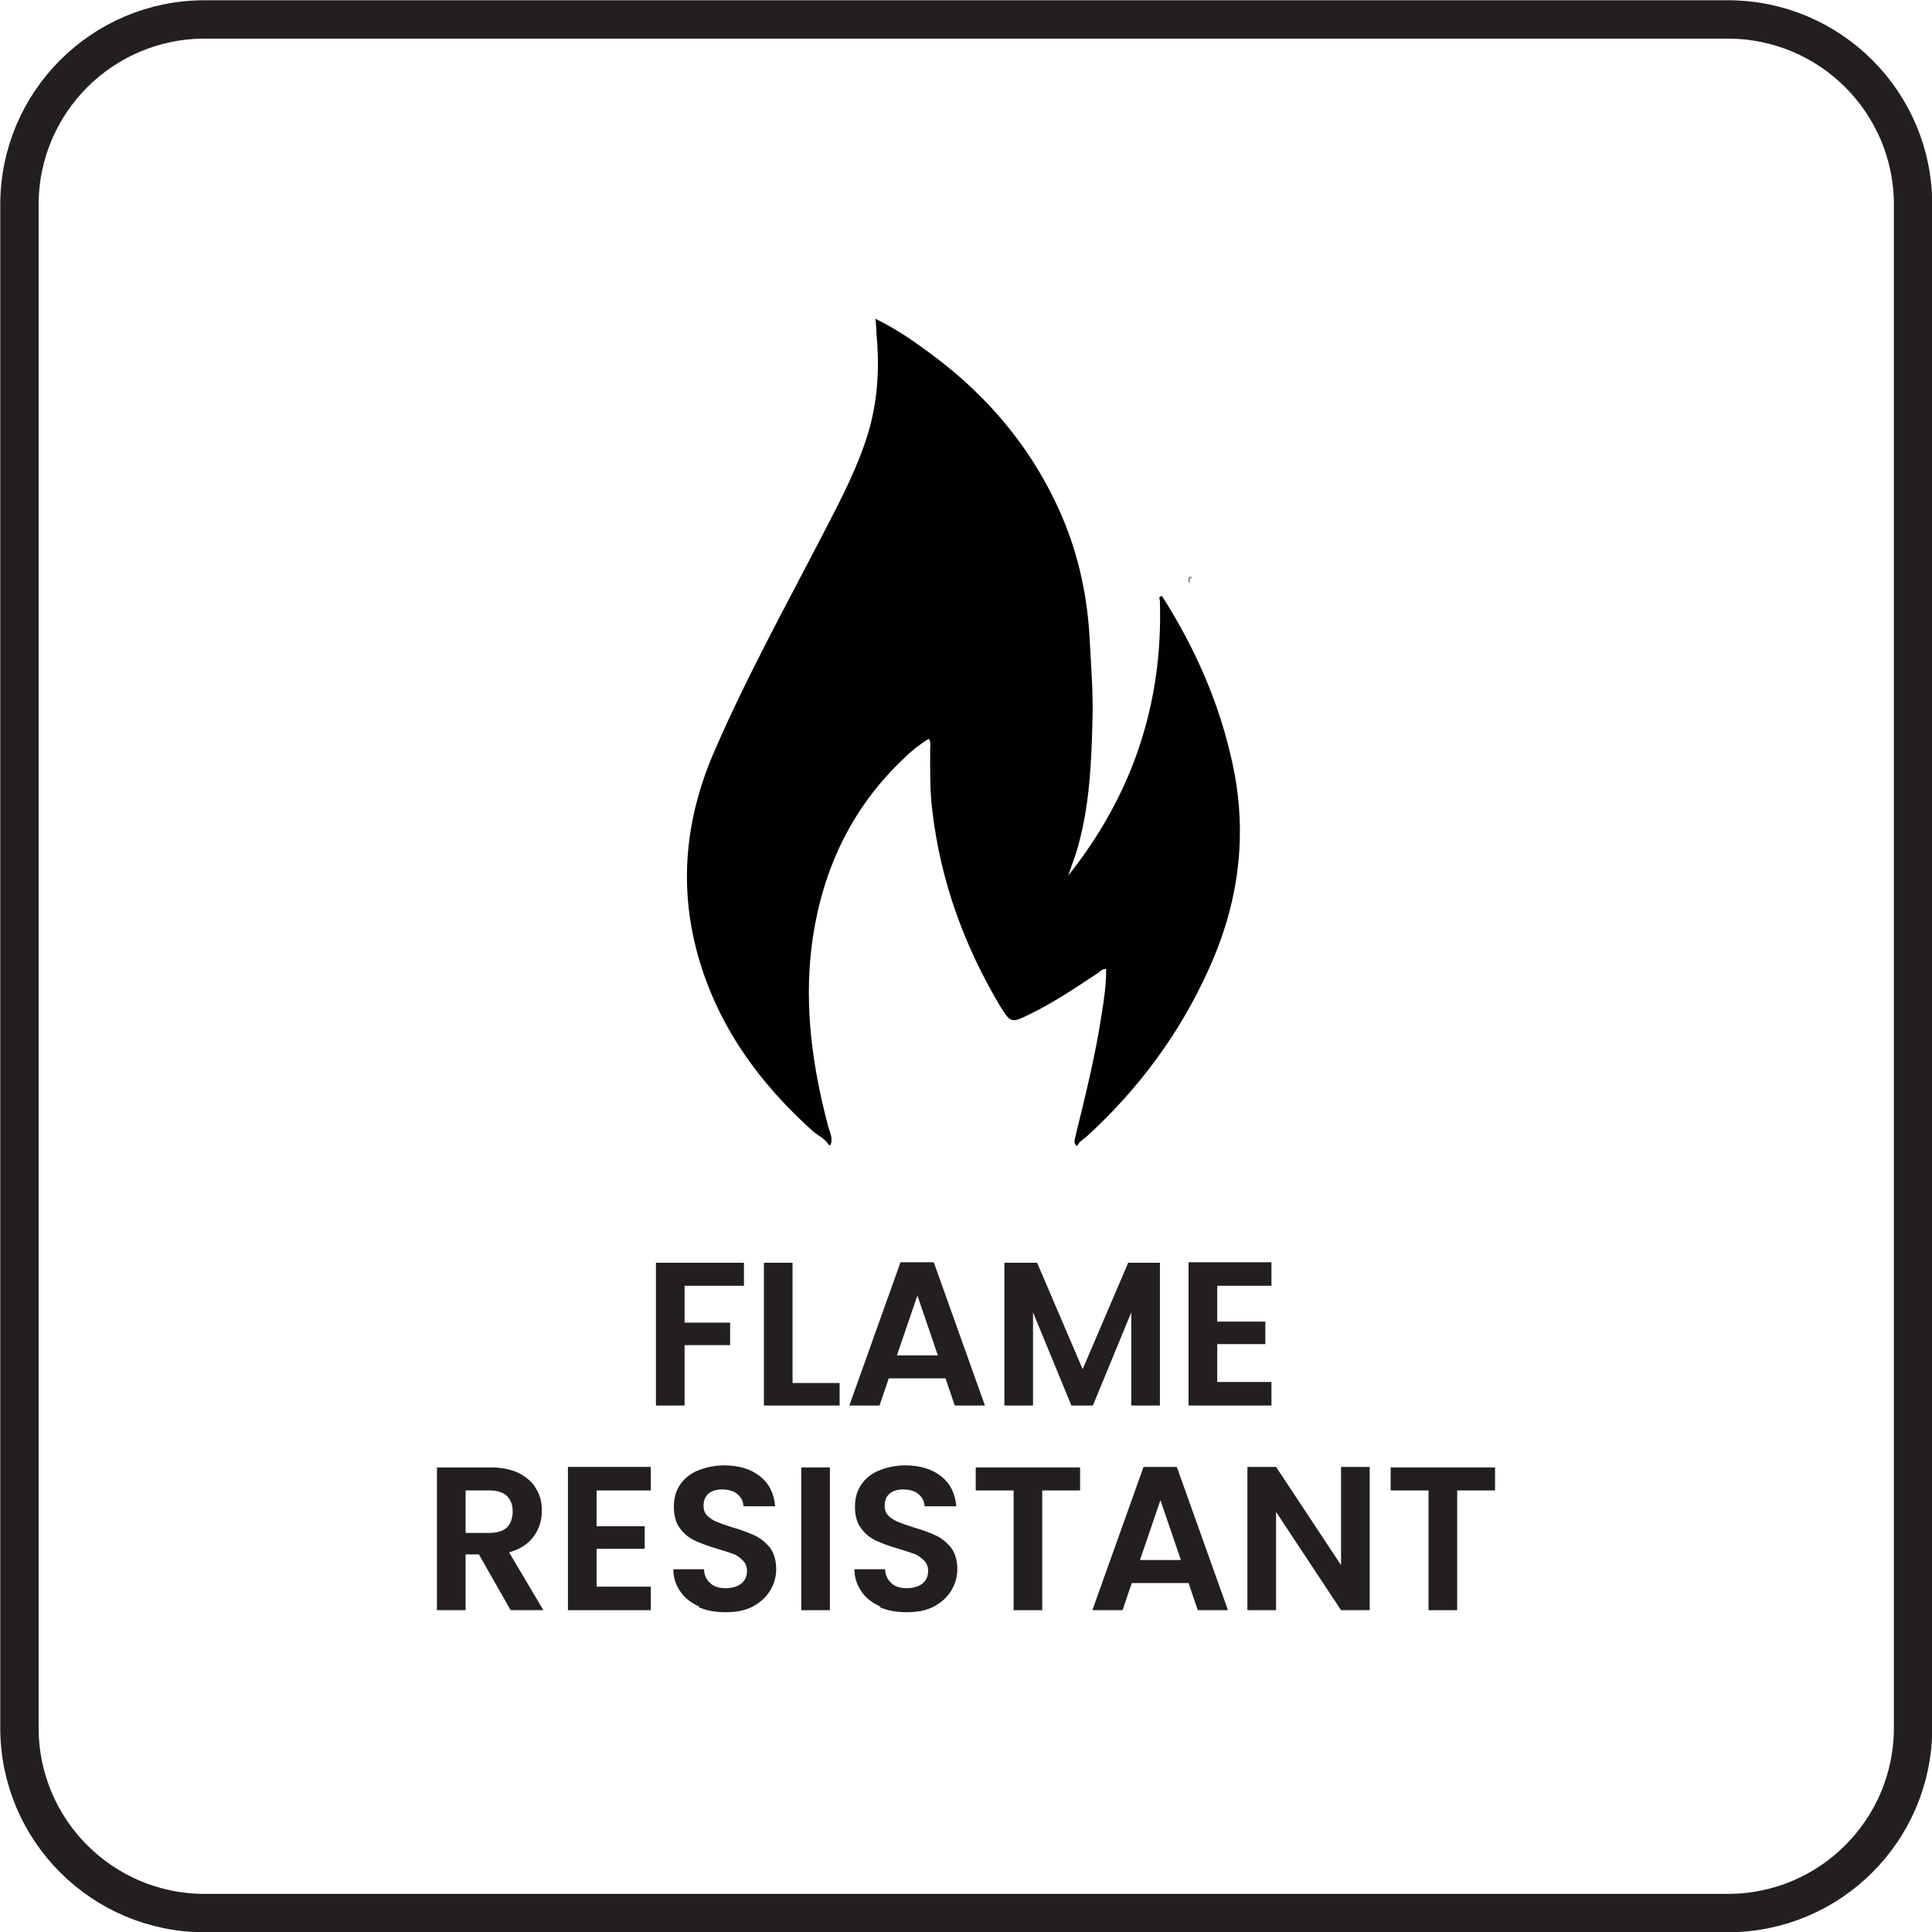
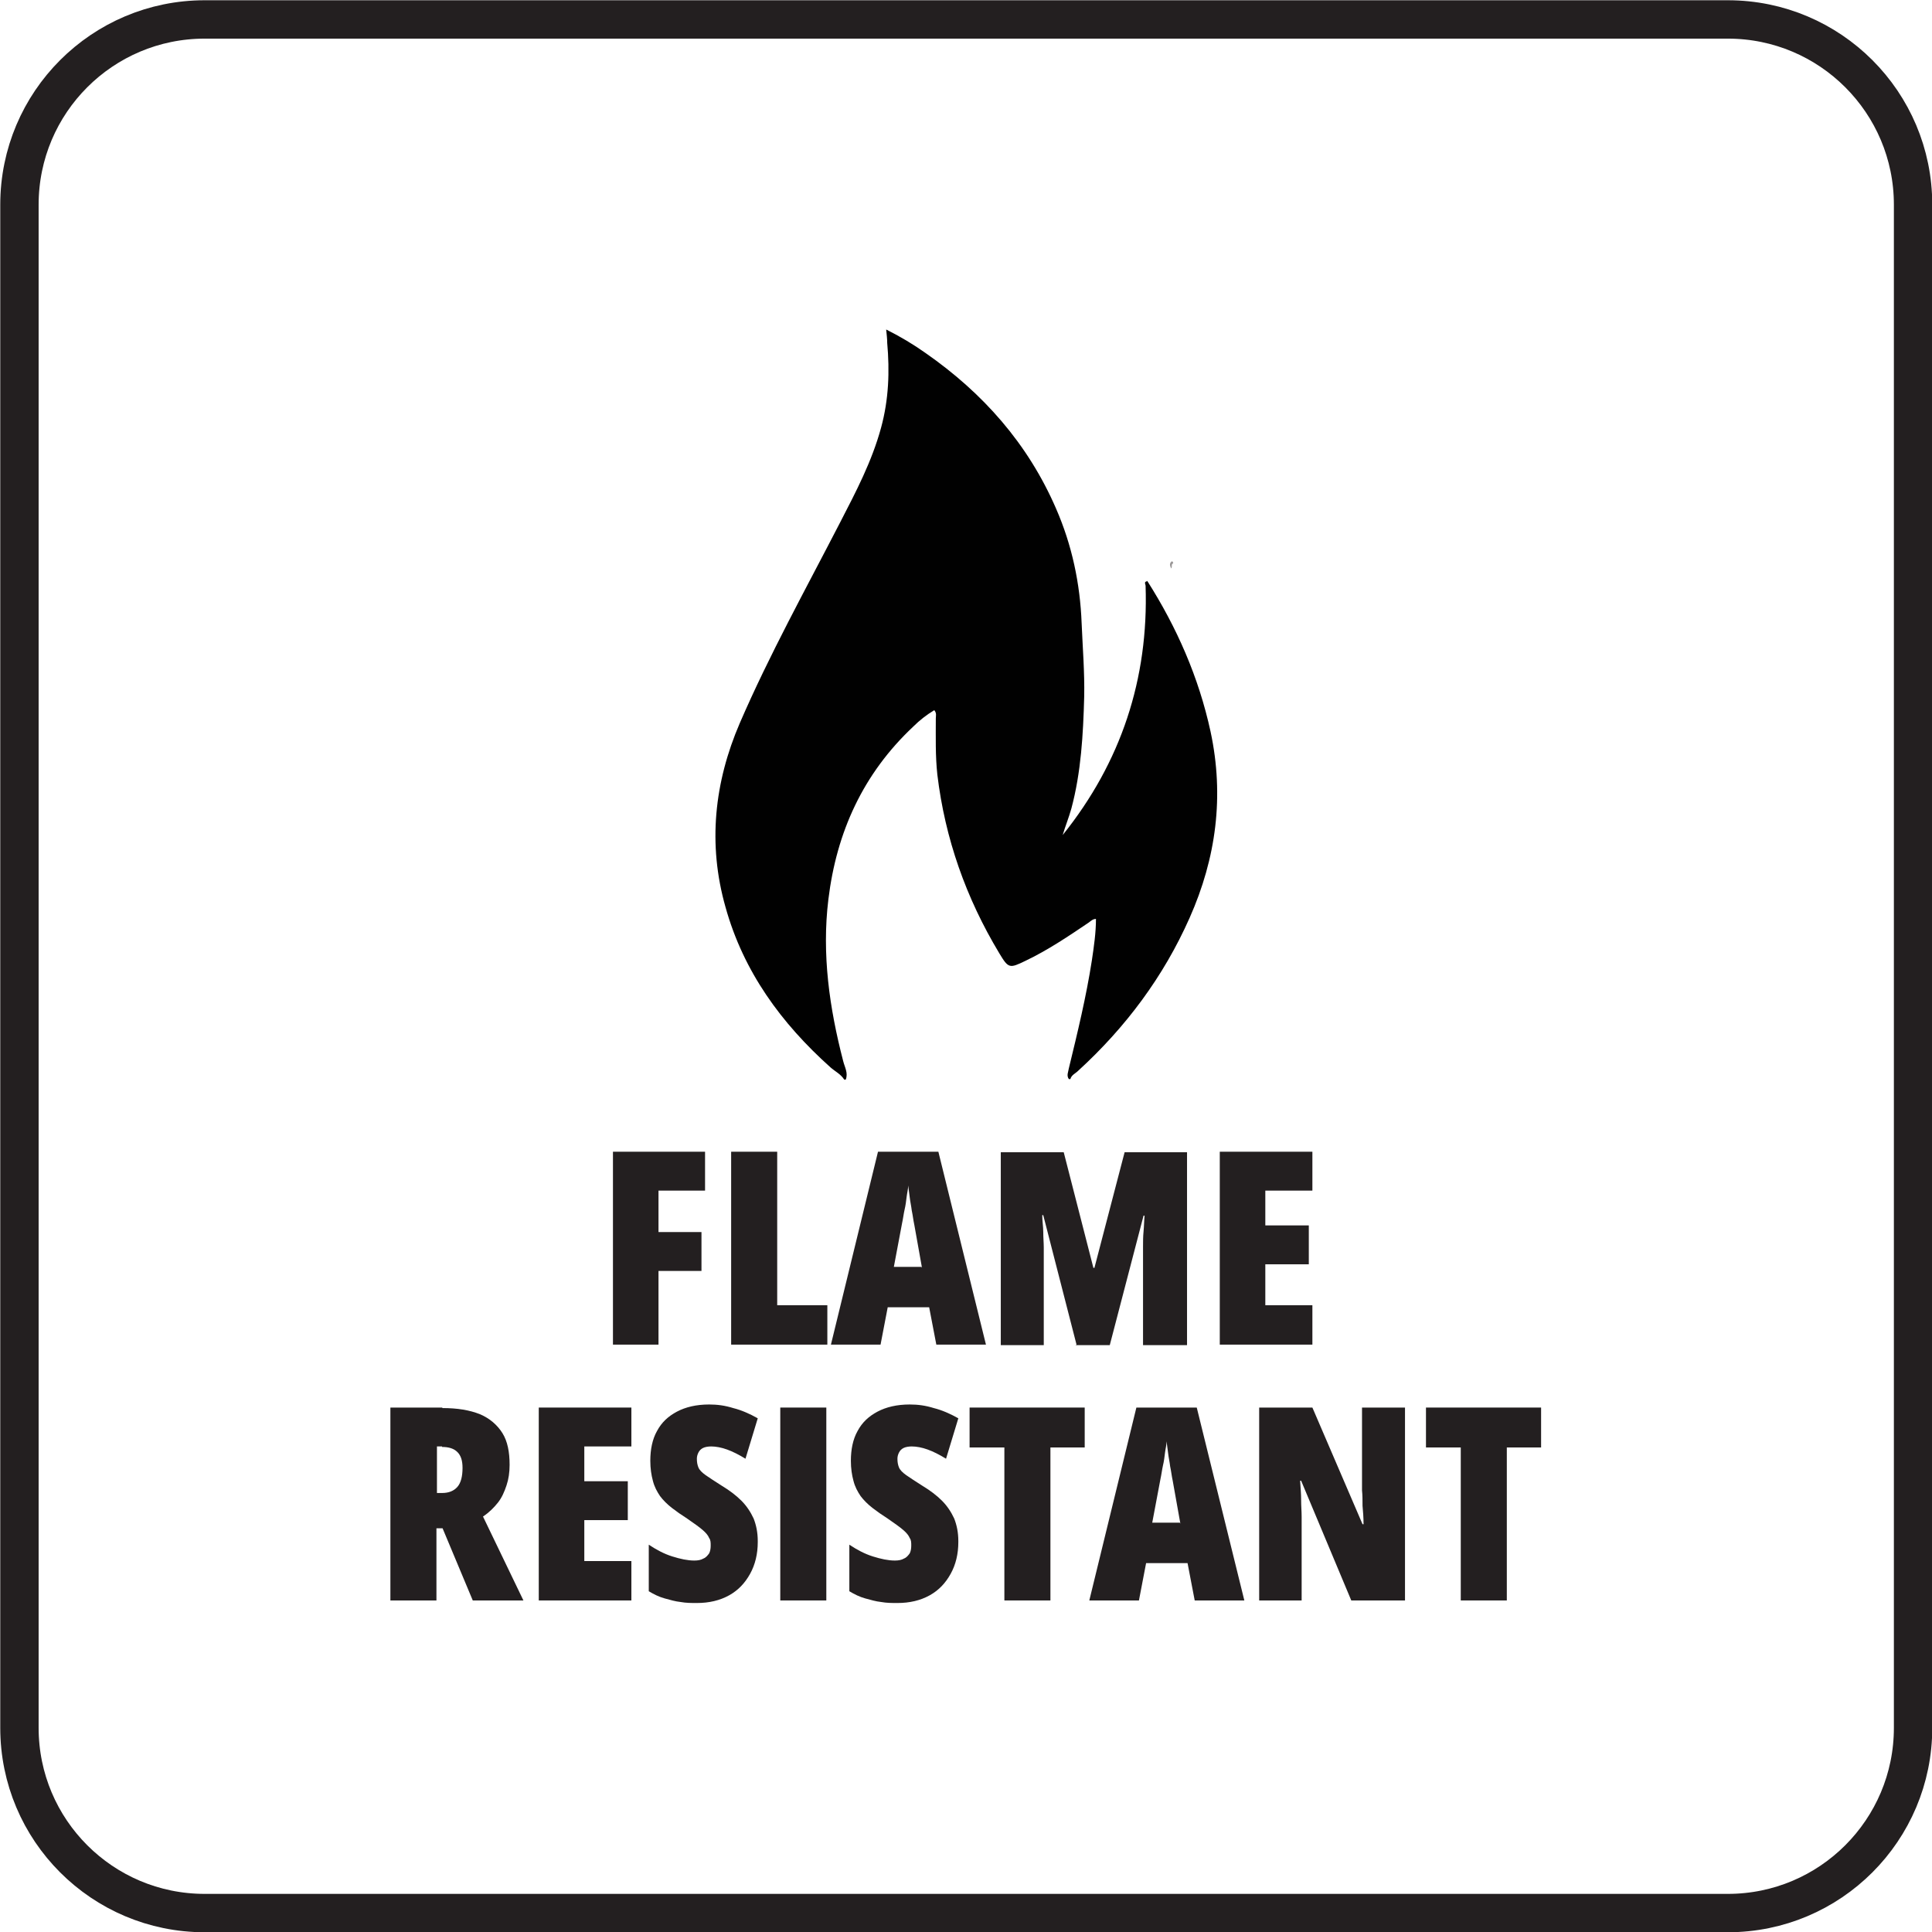
<svg xmlns="http://www.w3.org/2000/svg" id="Layer_2" data-name="Layer 2" viewBox="0 0 37.76 37.76">
  <defs>
    <style>
      .cls-1 {
        fill: #9a9797;
      }

      .cls-2 {
        fill: #231f20;
      }

      .cls-3 {
        fill: #010101;
      }

      .cls-4 {
        fill: none;
        stroke: #231f20;
        stroke-miterlimit: 10;
        stroke-width: .75px;
      }
    </style>
  </defs>
  <g id="Layer_1-2" data-name="Layer 1">
    <rect class="cls-4" x=".38" y=".38" width="37.01" height="37.01" rx="3.62" ry="3.62" />
    <g>
      <g>
-         <path class="cls-3" d="M22.73,11.68c.64,1.01,1.11,2.08,1.36,3.25,.3,1.39,.12,2.72-.46,4-.57,1.27-1.38,2.36-2.4,3.29-.06,.05-.14,.09-.17,.17h-.03c-.06-.08-.01-.15,0-.23,.19-.77,.38-1.54,.5-2.33,.05-.3,.09-.59,.09-.89-.07-.01-.11,.04-.15,.07-.44,.29-.88,.59-1.36,.82-.34,.17-.36,.16-.56-.16-.71-1.19-1.17-2.46-1.33-3.84-.05-.4-.04-.81-.04-1.21,0-.06,.02-.12-.03-.18-.16,.1-.32,.22-.46,.36-1.08,1.01-1.65,2.27-1.83,3.72-.14,1.18,.02,2.33,.32,3.47,.03,.13,.11,.25,.05,.39h-.03c-.07-.12-.2-.18-.3-.26-1.06-.95-1.87-2.06-2.26-3.45-.38-1.36-.24-2.68,.31-3.96,.64-1.48,1.42-2.89,2.16-4.32,.34-.66,.69-1.32,.89-2.04,.16-.6,.19-1.21,.13-1.83,0-.09-.01-.18-.02-.29,.3,.15,.58,.32,.84,.51,1.24,.86,2.2,1.95,2.8,3.34,.34,.79,.51,1.61,.55,2.47,.03,.53,.07,1.06,.05,1.59-.02,.81-.06,1.61-.28,2.4-.05,.19-.13,.38-.19,.57,1.25-1.57,1.85-3.35,1.79-5.36,0-.04-.04-.09,.04-.1Z" />
-         <path class="cls-1" d="M23.29,11.3c-.06,.02-.02,.08-.04,.11-.03-.05-.05-.1,0-.14,.02-.02,.04,0,.04,.03Z" />
+         <path class="cls-3" d="M22.42,11.35c.58,.91,1.01,1.89,1.24,2.95,.27,1.26,.11,2.47-.41,3.64-.51,1.15-1.25,2.14-2.18,2.99-.05,.05-.13,.08-.15,.16h-.03c-.05-.07-.01-.14,0-.21,.17-.7,.34-1.4,.45-2.11,.04-.27,.08-.54,.08-.81-.06,0-.1,.04-.14,.07-.4,.27-.8,.54-1.24,.75-.31,.15-.33,.15-.51-.15-.65-1.08-1.06-2.24-1.21-3.49-.04-.37-.03-.73-.03-1.1,0-.05,.02-.1-.03-.16-.15,.09-.29,.2-.41,.32-.98,.92-1.5,2.06-1.66,3.38-.13,1.07,.02,2.12,.29,3.16,.03,.12,.1,.23,.05,.36h-.03c-.07-.11-.18-.16-.27-.24-.96-.86-1.7-1.87-2.05-3.13-.35-1.23-.22-2.44,.28-3.6,.58-1.34,1.29-2.62,1.96-3.92,.31-.6,.62-1.19,.8-1.85,.15-.55,.17-1.1,.12-1.66,0-.08-.01-.16-.02-.26,.28,.14,.53,.29,.77,.46,1.12,.78,2,1.77,2.55,3.04,.31,.71,.47,1.46,.5,2.24,.02,.48,.06,.96,.05,1.44-.02,.73-.06,1.47-.25,2.18-.05,.18-.12,.35-.17,.52,1.14-1.42,1.68-3.05,1.62-4.87,0-.03-.04-.08,.03-.09Z" />
+         <path class="cls-1" d="M22.93,11.01c-.05,.02-.01,.07-.04,.1-.02-.04-.04-.09,0-.13,.02-.02,.04,0,.04,.03Z" />
      </g>
      <g>
-         <path class="cls-2" d="M14.54,24.68v.45h-1.16v.72h.89v.44h-.89v1.18h-.56v-2.79h1.72Z" />
-         <path class="cls-2" d="M15.49,27.03h.92v.44h-1.48v-2.79h.56v2.35Z" />
-         <path class="cls-2" d="M18.48,26.94h-1.11l-.18,.53h-.59l1-2.8h.65l1,2.8h-.59l-.18-.53Zm-.15-.45l-.4-1.17-.4,1.17h.81Z" />
-         <path class="cls-2" d="M22.67,24.68v2.79h-.56v-1.82l-.75,1.82h-.42l-.75-1.82v1.82h-.56v-2.79h.64l.89,2.08,.89-2.08h.63Z" />
-         <path class="cls-2" d="M23.79,25.13v.7h.94v.44h-.94v.74h1.06v.46h-1.62v-2.8h1.62v.46h-1.06Z" />
-         <path class="cls-2" d="M9.98,31.47l-.62-1.09h-.26v1.09h-.56v-2.79h1.05c.22,0,.4,.04,.55,.11,.15,.08,.27,.18,.34,.31,.08,.13,.11,.27,.11,.43,0,.18-.05,.35-.16,.5-.11,.15-.27,.25-.48,.31l.67,1.13h-.65Zm-.88-1.51h.47c.15,0,.27-.04,.34-.11,.07-.07,.11-.18,.11-.31s-.04-.23-.11-.3c-.07-.07-.19-.11-.34-.11h-.47v.82Z" />
-         <path class="cls-2" d="M11.66,29.13v.7h.94v.44h-.94v.74h1.06v.46h-1.62v-2.8h1.62v.46h-1.06Z" />
-         <path class="cls-2" d="M13.67,31.4c-.16-.07-.28-.16-.37-.29-.09-.13-.14-.27-.14-.44h.6c0,.11,.05,.21,.12,.27,.07,.07,.17,.1,.3,.1s.23-.03,.31-.09c.07-.06,.11-.14,.11-.25,0-.08-.03-.15-.08-.2-.05-.05-.11-.1-.19-.13-.08-.03-.18-.06-.31-.1-.18-.05-.33-.11-.44-.16-.11-.05-.21-.13-.29-.24-.08-.1-.12-.25-.12-.42,0-.17,.04-.31,.12-.43,.08-.12,.2-.22,.35-.28s.32-.1,.51-.1c.29,0,.52,.07,.7,.21s.28,.34,.3,.59h-.62c0-.1-.05-.18-.12-.24s-.18-.09-.3-.09c-.11,0-.2,.03-.26,.08-.07,.06-.1,.14-.1,.24,0,.07,.02,.14,.07,.19s.11,.09,.18,.12c.07,.03,.18,.07,.31,.11,.18,.05,.33,.11,.44,.16,.11,.05,.21,.13,.3,.24,.08,.11,.12,.25,.12,.42,0,.15-.04,.29-.12,.42-.08,.13-.19,.23-.34,.31s-.33,.11-.53,.11-.37-.03-.53-.1Z" />
-         <path class="cls-2" d="M16.22,28.68v2.79h-.56v-2.79h.56Z" />
-         <path class="cls-2" d="M17.21,31.4c-.16-.07-.28-.16-.37-.29-.09-.13-.14-.27-.14-.44h.6c0,.11,.05,.21,.12,.27,.07,.07,.17,.1,.3,.1s.23-.03,.31-.09c.07-.06,.11-.14,.11-.25,0-.08-.03-.15-.08-.2-.05-.05-.11-.1-.19-.13-.08-.03-.18-.06-.31-.1-.18-.05-.33-.11-.44-.16-.11-.05-.21-.13-.29-.24-.08-.1-.12-.25-.12-.42,0-.17,.04-.31,.12-.43,.08-.12,.2-.22,.35-.28s.32-.1,.51-.1c.29,0,.52,.07,.7,.21s.28,.34,.3,.59h-.62c0-.1-.05-.18-.12-.24s-.18-.09-.3-.09c-.11,0-.2,.03-.26,.08-.07,.06-.1,.14-.1,.24,0,.07,.02,.14,.07,.19s.11,.09,.18,.12c.07,.03,.18,.07,.31,.11,.18,.05,.33,.11,.44,.16,.11,.05,.21,.13,.3,.24,.08,.11,.12,.25,.12,.42,0,.15-.04,.29-.12,.42-.08,.13-.19,.23-.34,.31s-.33,.11-.53,.11-.37-.03-.53-.1Z" />
-         <path class="cls-2" d="M21.11,28.68v.45h-.74v2.34h-.56v-2.34h-.74v-.45h2.05Z" />
-         <path class="cls-2" d="M23.23,30.94h-1.11l-.18,.53h-.59l1-2.8h.65l1,2.8h-.59l-.18-.53Zm-.15-.45l-.4-1.17-.4,1.17h.81Z" />
-         <path class="cls-2" d="M26.77,31.47h-.56l-1.27-1.92v1.92h-.56v-2.8h.56l1.27,1.92v-1.92h.56v2.8Z" />
-         <path class="cls-2" d="M29.22,28.68v.45h-.74v2.34h-.56v-2.34h-.74v-.45h2.05Z" />
+         <path class="cls-2" d="M12.88,26.28h-.9v-3.77h1.8v.76h-.91v.81h.84v.76h-.84v1.44Z" />
+         <path class="cls-2" d="M14.29,26.28v-3.77h.9v3h.98v.77h-1.88Z" />
+         <path class="cls-2" d="M18.3,26.28l-.14-.73h-.81l-.14,.73h-.97l.92-3.77h1.18l.93,3.77h-.96Zm-.28-1.5l-.15-.84c-.02-.09-.03-.19-.05-.28-.01-.09-.03-.17-.04-.26-.01-.08-.02-.16-.03-.23,0,.07-.02,.14-.03,.22-.01,.08-.02,.17-.04,.25-.02,.09-.03,.18-.05,.27l-.16,.85h.54Z" />
+         <path class="cls-2" d="M21.04,26.28l-.65-2.53h-.02c0,.11,.02,.22,.02,.33s.01,.21,.01,.3c0,.09,0,.18,0,.27v1.64h-.84v-3.77h1.23l.58,2.26h.02l.59-2.26h1.22v3.77h-.86v-1.65c0-.09,0-.19,0-.28,0-.09,0-.19,.01-.29s.01-.2,.02-.31h-.02l-.66,2.53h-.67Z" />
+         <path class="cls-2" d="M25.65,26.28h-1.81v-3.77h1.81v.76h-.92v.68h.85v.76h-.85v.8h.92v.77Z" />
+         <path class="cls-2" d="M8.65,27.52c.29,0,.53,.04,.73,.12,.19,.08,.34,.21,.44,.37,.1,.16,.14,.37,.14,.62,0,.15-.02,.28-.06,.4-.04,.12-.09,.24-.17,.34-.08,.1-.17,.19-.29,.27l.79,1.64h-.99l-.59-1.41h-.12v1.41h-.9v-3.77h1.01Zm-.01,.75h-.1v.91h.1c.13,0,.23-.04,.3-.12,.07-.08,.1-.21,.1-.37,0-.14-.03-.24-.1-.31-.07-.07-.17-.1-.3-.1Z" />
+         <path class="cls-2" d="M12.34,31.28h-1.81v-3.77h1.81v.76h-.92v.68h.85v.76h-.85v.8h.92v.77Z" />
+         <path class="cls-2" d="M14.81,30.14c0,.23-.05,.44-.15,.62-.1,.18-.23,.32-.41,.42-.18,.1-.39,.15-.63,.15-.11,0-.21,0-.32-.02-.1-.01-.2-.04-.31-.07s-.21-.08-.31-.14v-.91c.15,.1,.3,.18,.46,.23s.3,.08,.43,.08c.07,0,.13-.01,.18-.04,.05-.02,.08-.06,.11-.1,.02-.04,.03-.09,.03-.15s0-.11-.03-.15c-.02-.05-.06-.1-.13-.16-.07-.06-.17-.13-.3-.22-.11-.07-.21-.14-.3-.21-.09-.07-.17-.15-.23-.23-.06-.09-.11-.18-.14-.3-.03-.11-.05-.24-.05-.39,0-.22,.04-.42,.13-.58,.09-.17,.22-.29,.39-.38,.17-.09,.38-.14,.63-.14,.16,0,.31,.02,.47,.07,.16,.04,.32,.11,.48,.2l-.24,.79c-.13-.08-.25-.14-.36-.18-.11-.04-.22-.06-.31-.06-.06,0-.12,.01-.16,.03-.04,.02-.07,.05-.09,.09-.02,.04-.03,.08-.03,.12,0,.07,.01,.12,.03,.17s.07,.1,.14,.15c.07,.05,.18,.12,.32,.21,.15,.09,.28,.19,.38,.29,.1,.1,.18,.22,.24,.35,.05,.13,.08,.27,.08,.44Z" />
+         <path class="cls-2" d="M15.25,31.28v-3.77h.9v3.77h-.9Z" />
+         <path class="cls-2" d="M18.73,30.14c0,.23-.05,.44-.15,.62-.1,.18-.23,.32-.41,.42-.18,.1-.39,.15-.63,.15-.11,0-.21,0-.32-.02-.1-.01-.2-.04-.31-.07s-.21-.08-.31-.14v-.91c.15,.1,.3,.18,.46,.23s.3,.08,.43,.08c.07,0,.13-.01,.18-.04,.05-.02,.08-.06,.11-.1,.02-.04,.03-.09,.03-.15s0-.11-.03-.15c-.02-.05-.06-.1-.13-.16-.07-.06-.17-.13-.3-.22-.11-.07-.21-.14-.3-.21-.09-.07-.17-.15-.23-.23-.06-.09-.11-.18-.14-.3-.03-.11-.05-.24-.05-.39,0-.22,.04-.42,.13-.58,.09-.17,.22-.29,.39-.38,.17-.09,.38-.14,.63-.14,.16,0,.31,.02,.47,.07,.16,.04,.32,.11,.48,.2l-.24,.79c-.13-.08-.25-.14-.36-.18-.11-.04-.22-.06-.31-.06-.06,0-.12,.01-.16,.03-.04,.02-.07,.05-.09,.09-.02,.04-.03,.08-.03,.12,0,.07,.01,.12,.03,.17s.07,.1,.14,.15c.07,.05,.18,.12,.32,.21,.15,.09,.28,.19,.38,.29,.1,.1,.18,.22,.24,.35,.05,.13,.08,.27,.08,.44Z" />
+         <path class="cls-2" d="M20.52,31.28h-.89v-2.99h-.68v-.78h2.25v.78h-.67v2.99Z" />
+         <path class="cls-2" d="M23.35,31.28l-.14-.73h-.81l-.14,.73h-.97l.92-3.77h1.18l.93,3.77h-.96Zm-.28-1.5l-.15-.84c-.02-.09-.03-.19-.05-.28-.01-.09-.03-.17-.04-.26-.01-.08-.02-.16-.03-.23,0,.07-.02,.14-.03,.22-.01,.08-.02,.17-.04,.25-.02,.09-.03,.18-.05,.27l-.16,.85h.54Z" />
+         <path class="cls-2" d="M27.46,31.28h-1.05l-.98-2.34h-.02c.01,.14,.02,.26,.02,.38,0,.12,.01,.22,.01,.32,0,.1,0,.18,0,.25v1.39h-.83v-3.77h1.04l.98,2.28h.02c0-.13-.01-.25-.02-.36,0-.11,0-.21-.01-.3,0-.09,0-.18,0-.25v-1.37h.84v3.77Z" />
+         <path class="cls-2" d="M29.44,31.28h-.89v-2.99h-.68v-.78h2.25v.78h-.67v2.99Z" />
      </g>
    </g>
  </g>
</svg>
